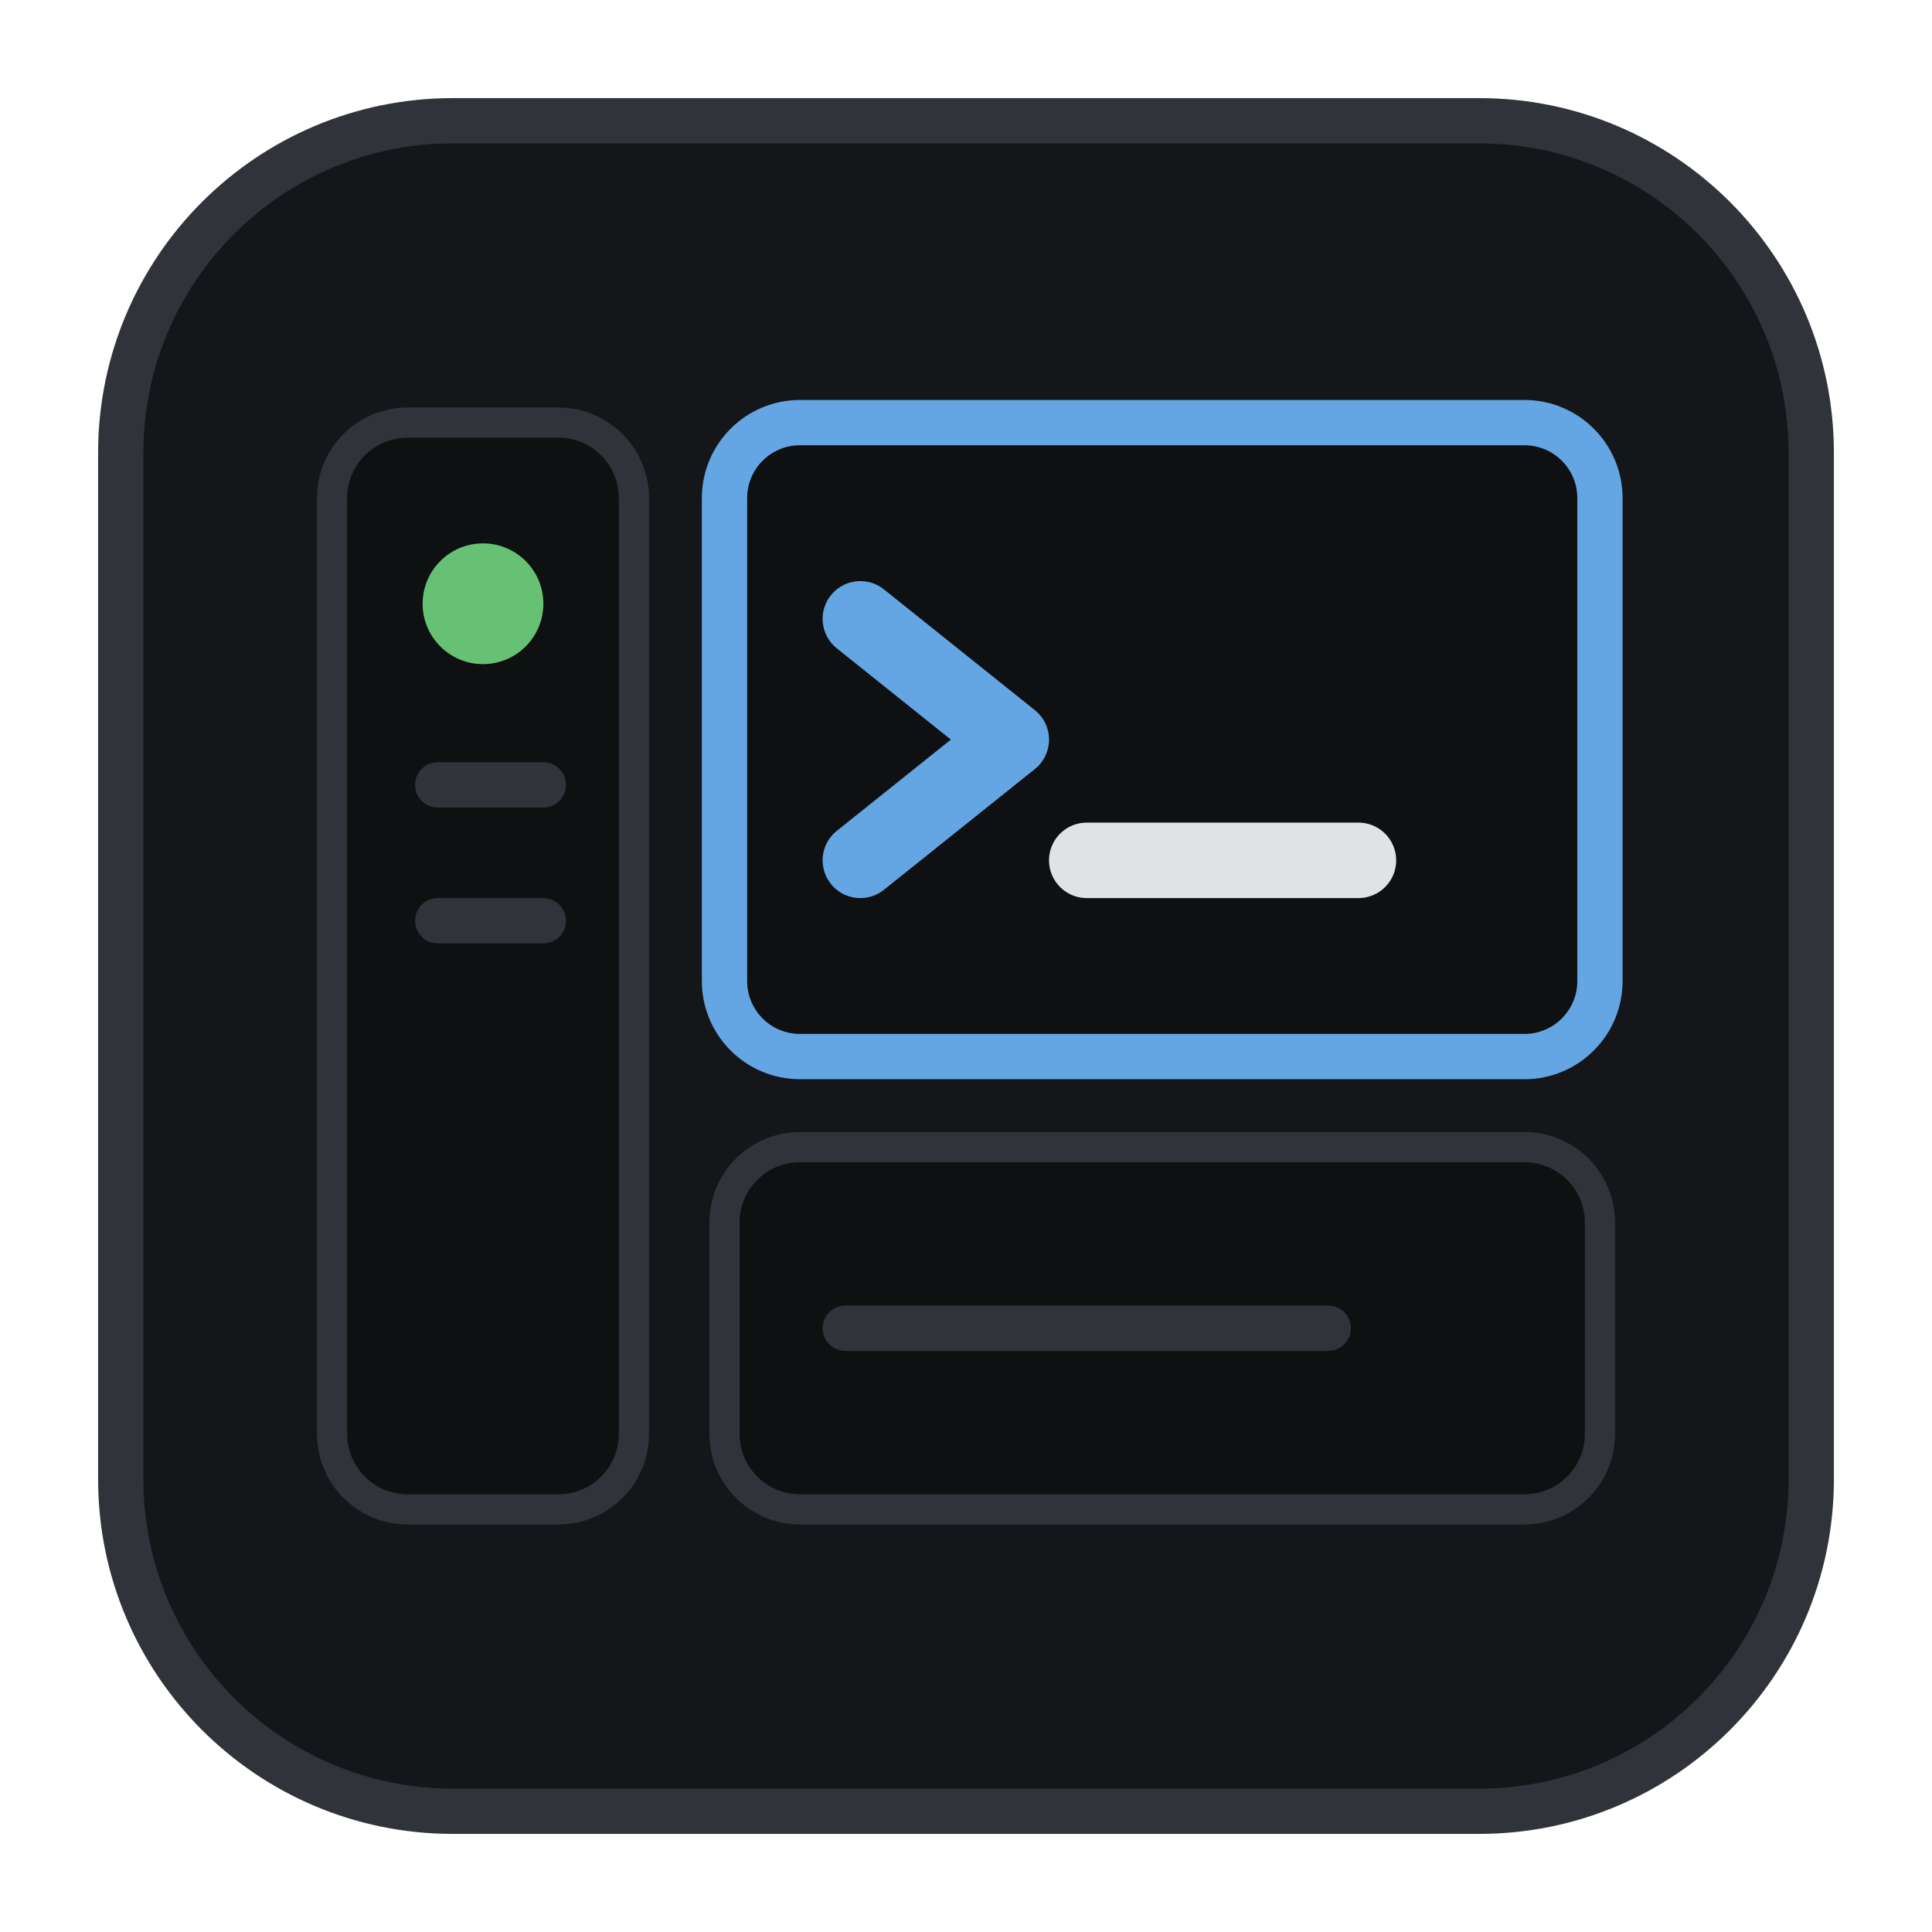
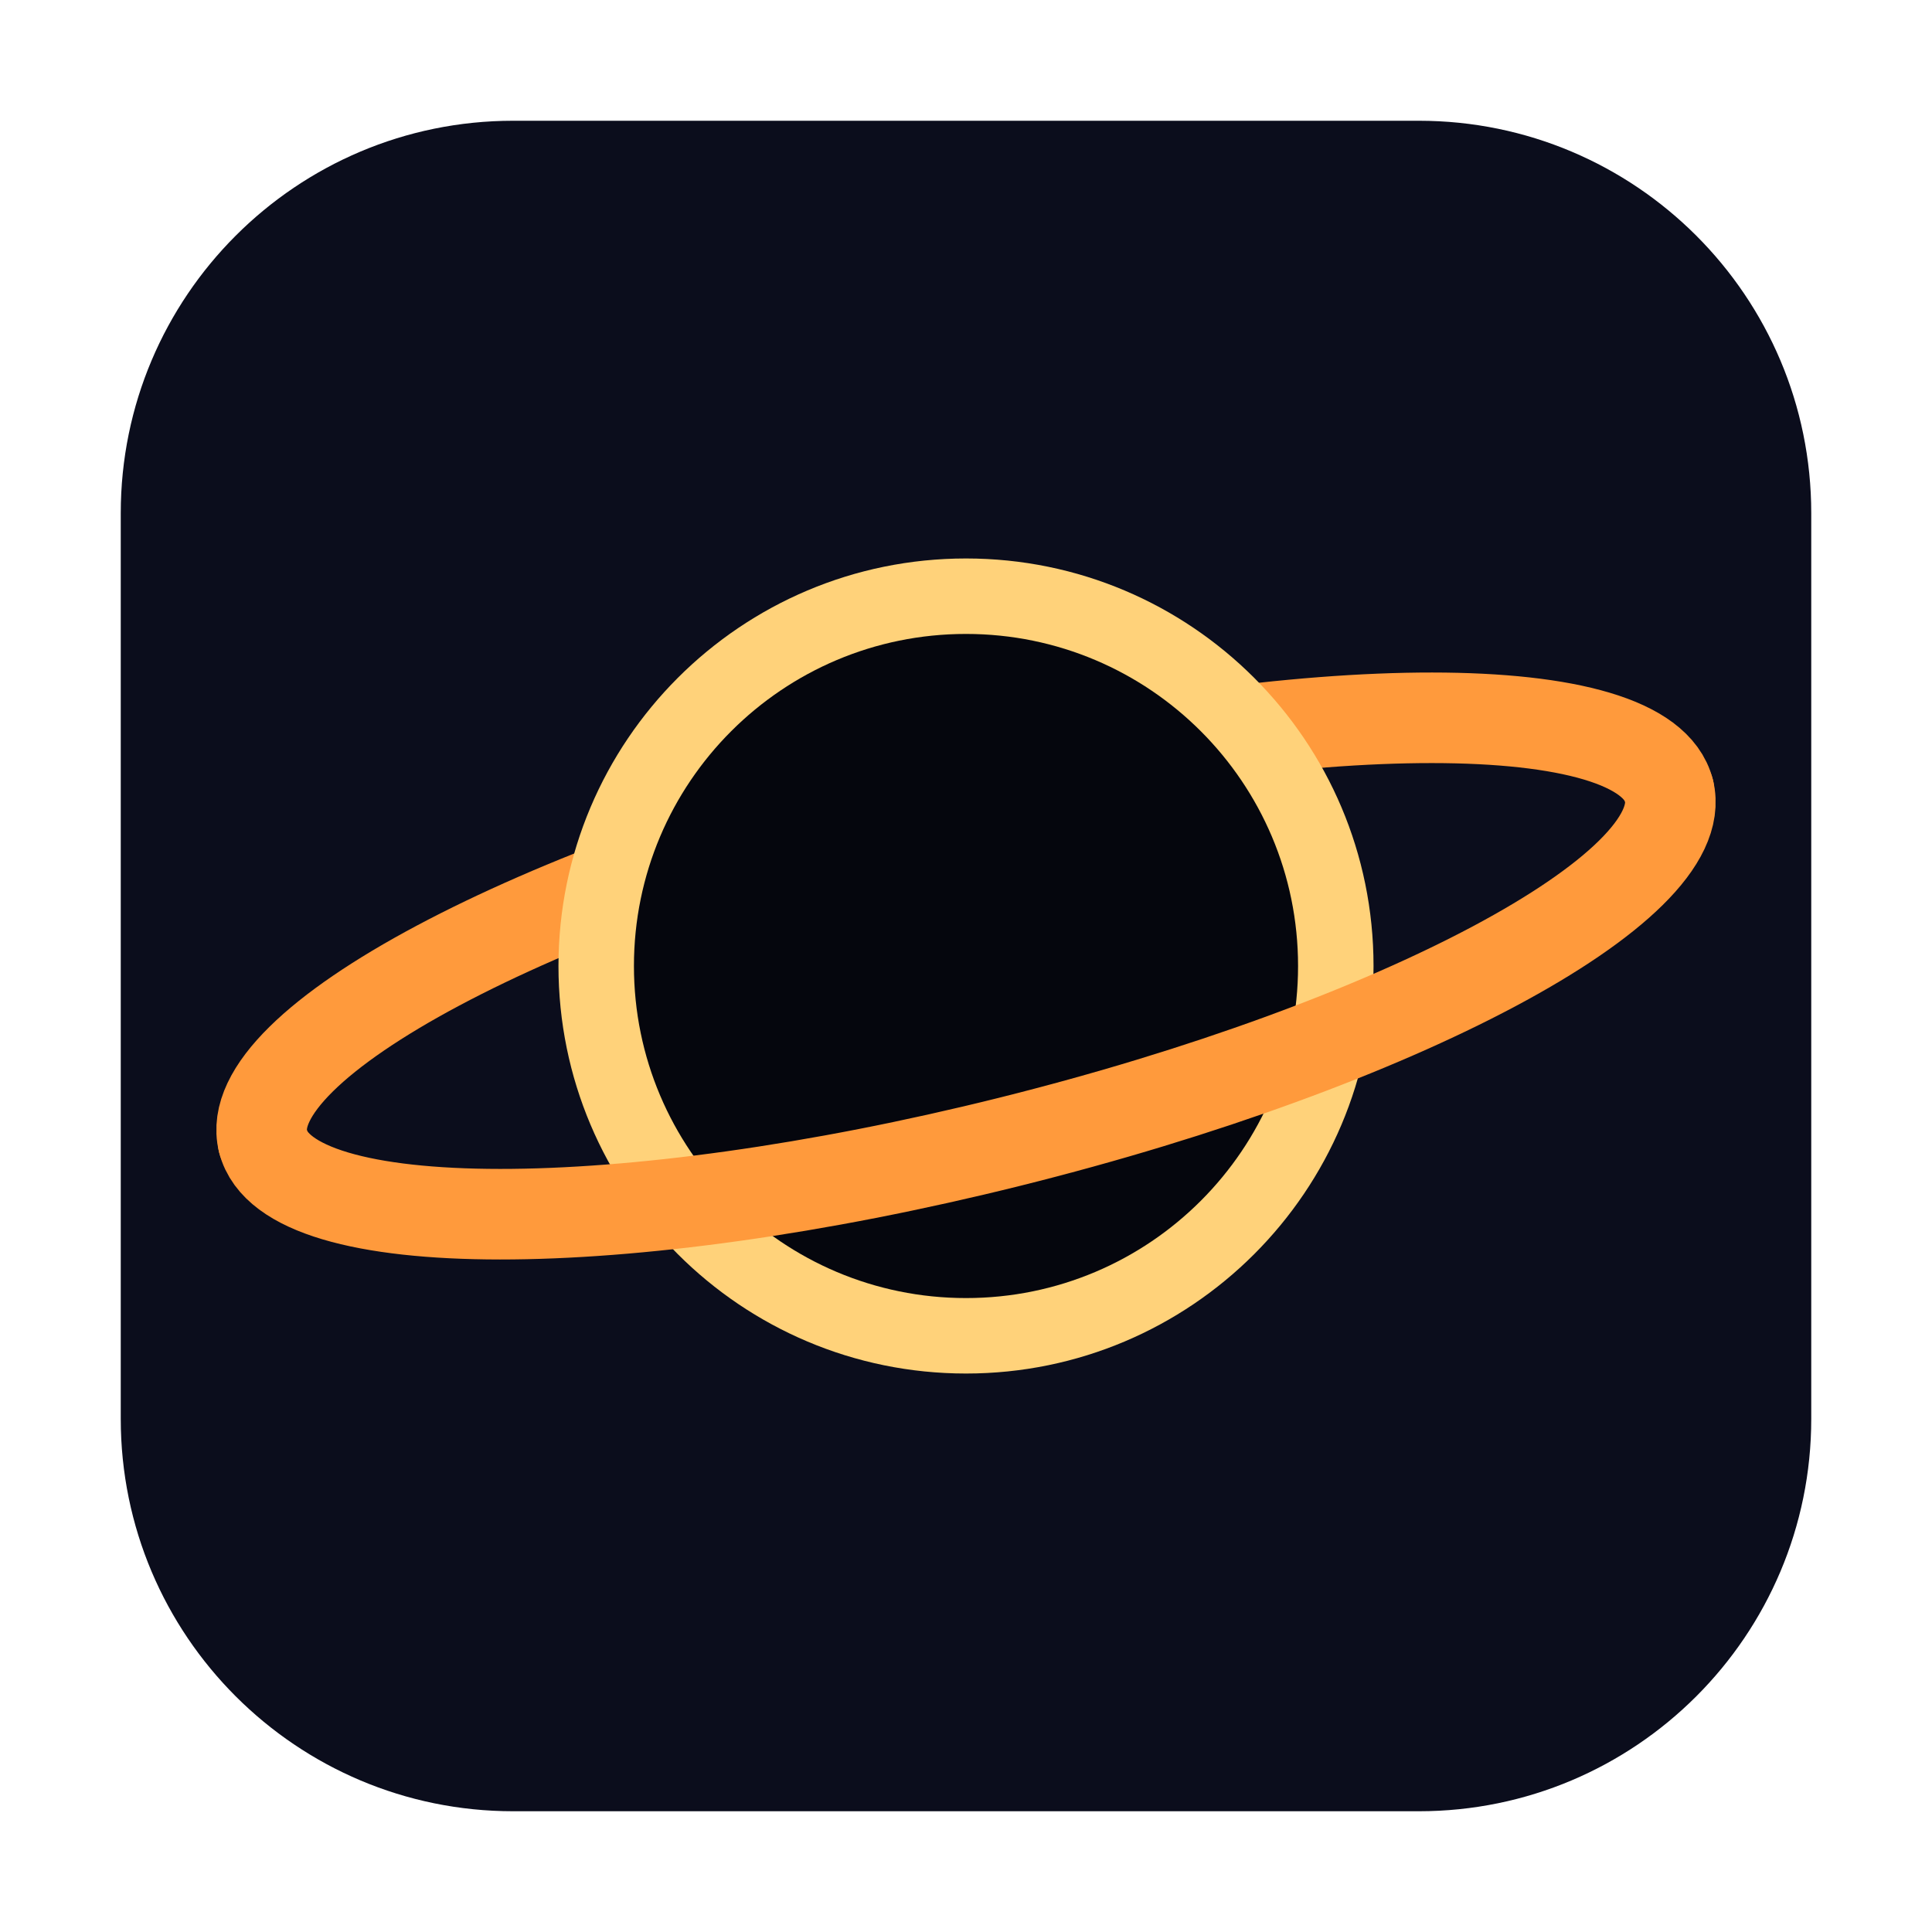
<svg xmlns="http://www.w3.org/2000/svg" width="256" height="256" viewBox="0 0 256 256">
-   <rect x="16" y="16" width="224" height="224" rx="44" fill="#15161a" stroke="#30333a" stroke-width="6" />
-   <rect x="44" y="56" width="40" height="144" rx="10" fill="#0f1012" stroke="#30333a" stroke-width="4" />
-   <rect x="96" y="56" width="116" height="84" rx="10" fill="#0f1012" stroke="#64a6e3" stroke-width="6" />
-   <rect x="96" y="152" width="116" height="48" rx="10" fill="#0f1012" stroke="#30333a" stroke-width="4" />
-   <path d="M114 82 L134 98 L114 114" fill="none" stroke="#64a6e3" stroke-width="10" stroke-linecap="round" stroke-linejoin="round" />
-   <line x1="144" y1="114" x2="180" y2="114" stroke="#e1e2e5" stroke-width="10" stroke-linecap="round" />
-   <circle cx="64" cy="80" r="8" fill="#67c174" />
-   <line x1="58" y1="104" x2="72" y2="104" stroke="#30333a" stroke-width="6" stroke-linecap="round" />
-   <line x1="58" y1="122" x2="72" y2="122" stroke="#30333a" stroke-width="6" stroke-linecap="round" />
-   <line x1="112" y1="176" x2="176" y2="176" stroke="#30333a" stroke-width="6" stroke-linecap="round" />
+   <rect x="16" y="16" width="224" height="224" rx="52" fill="#0b0d1c" />
+   <g transform="rotate(-14 128 128)">
+     <path d="M32 128 A96 24 0 0 1 224 128" fill="none" stroke="#ff9a3c" stroke-width="12" stroke-linecap="round" />
+   </g>
+   <circle cx="128" cy="128" r="54" fill="#ffd27a" />
+   <circle cx="128" cy="128" r="44" fill="#05060d" />
+   <g transform="rotate(-14 128 128)">
+     <path d="M32 128 A96 24 0 0 0 224 128" fill="none" stroke="#ff9a3c" stroke-width="12" stroke-linecap="round" />
+   </g>
</svg>
